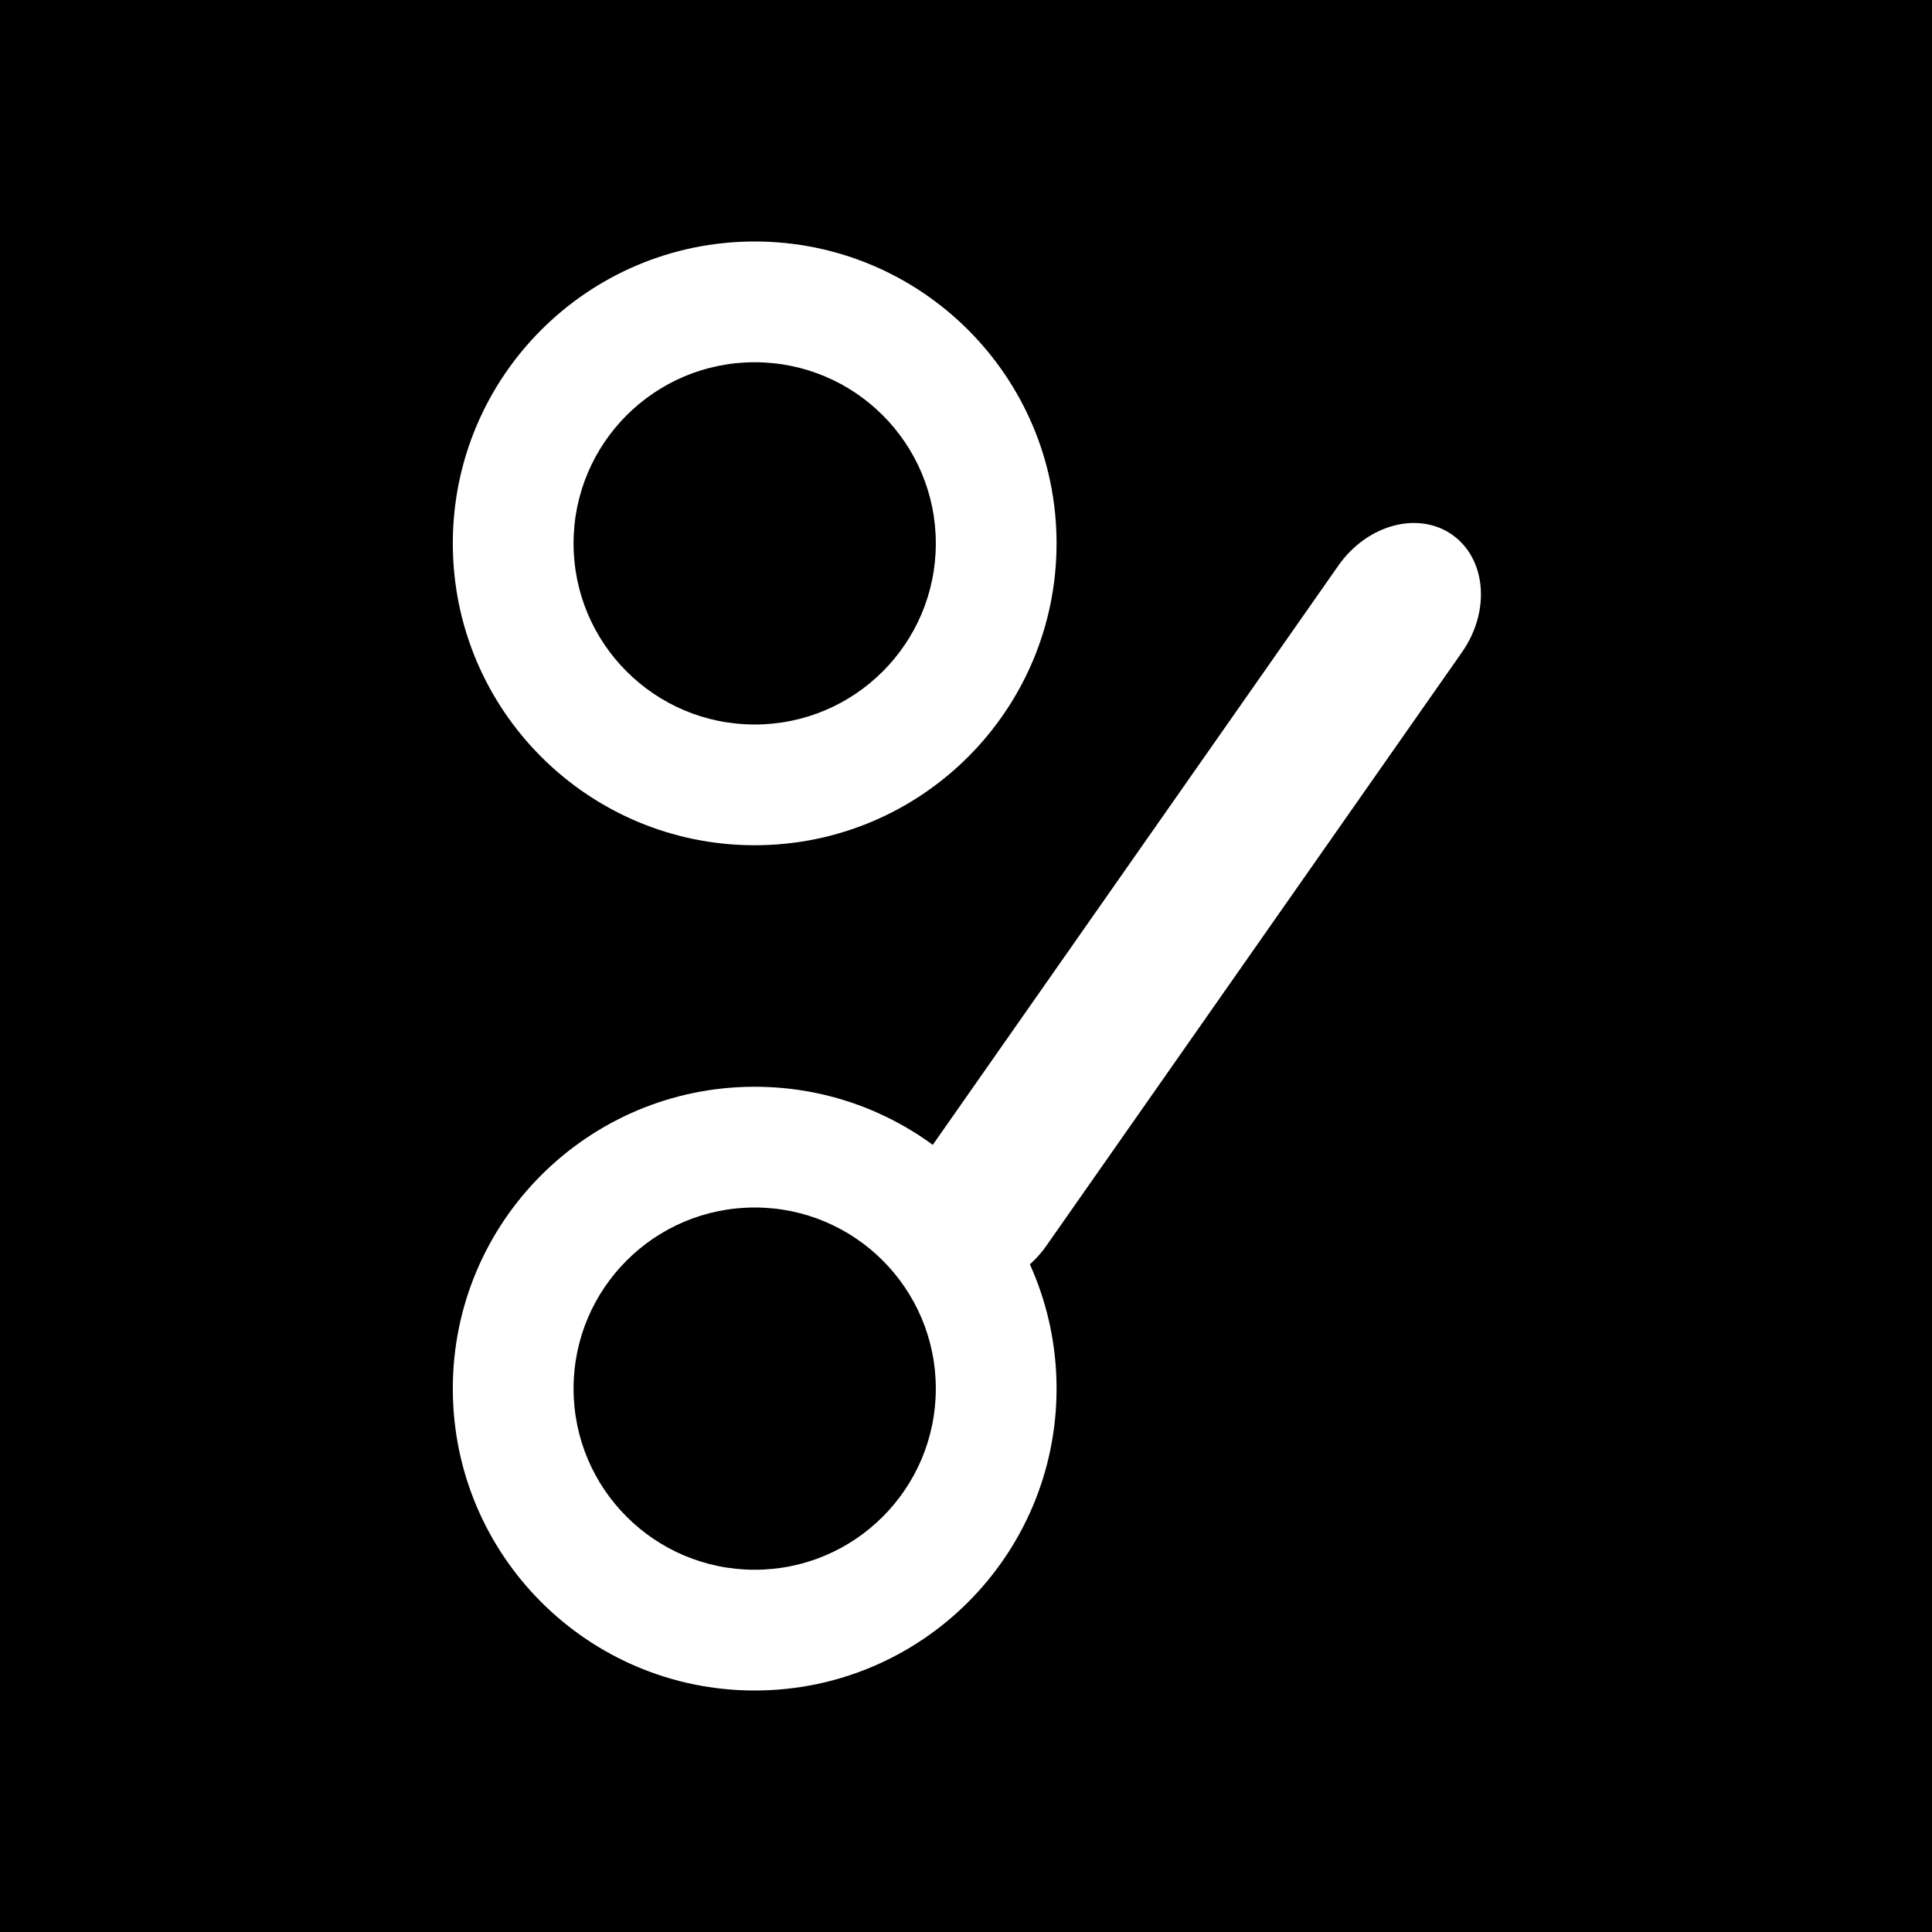
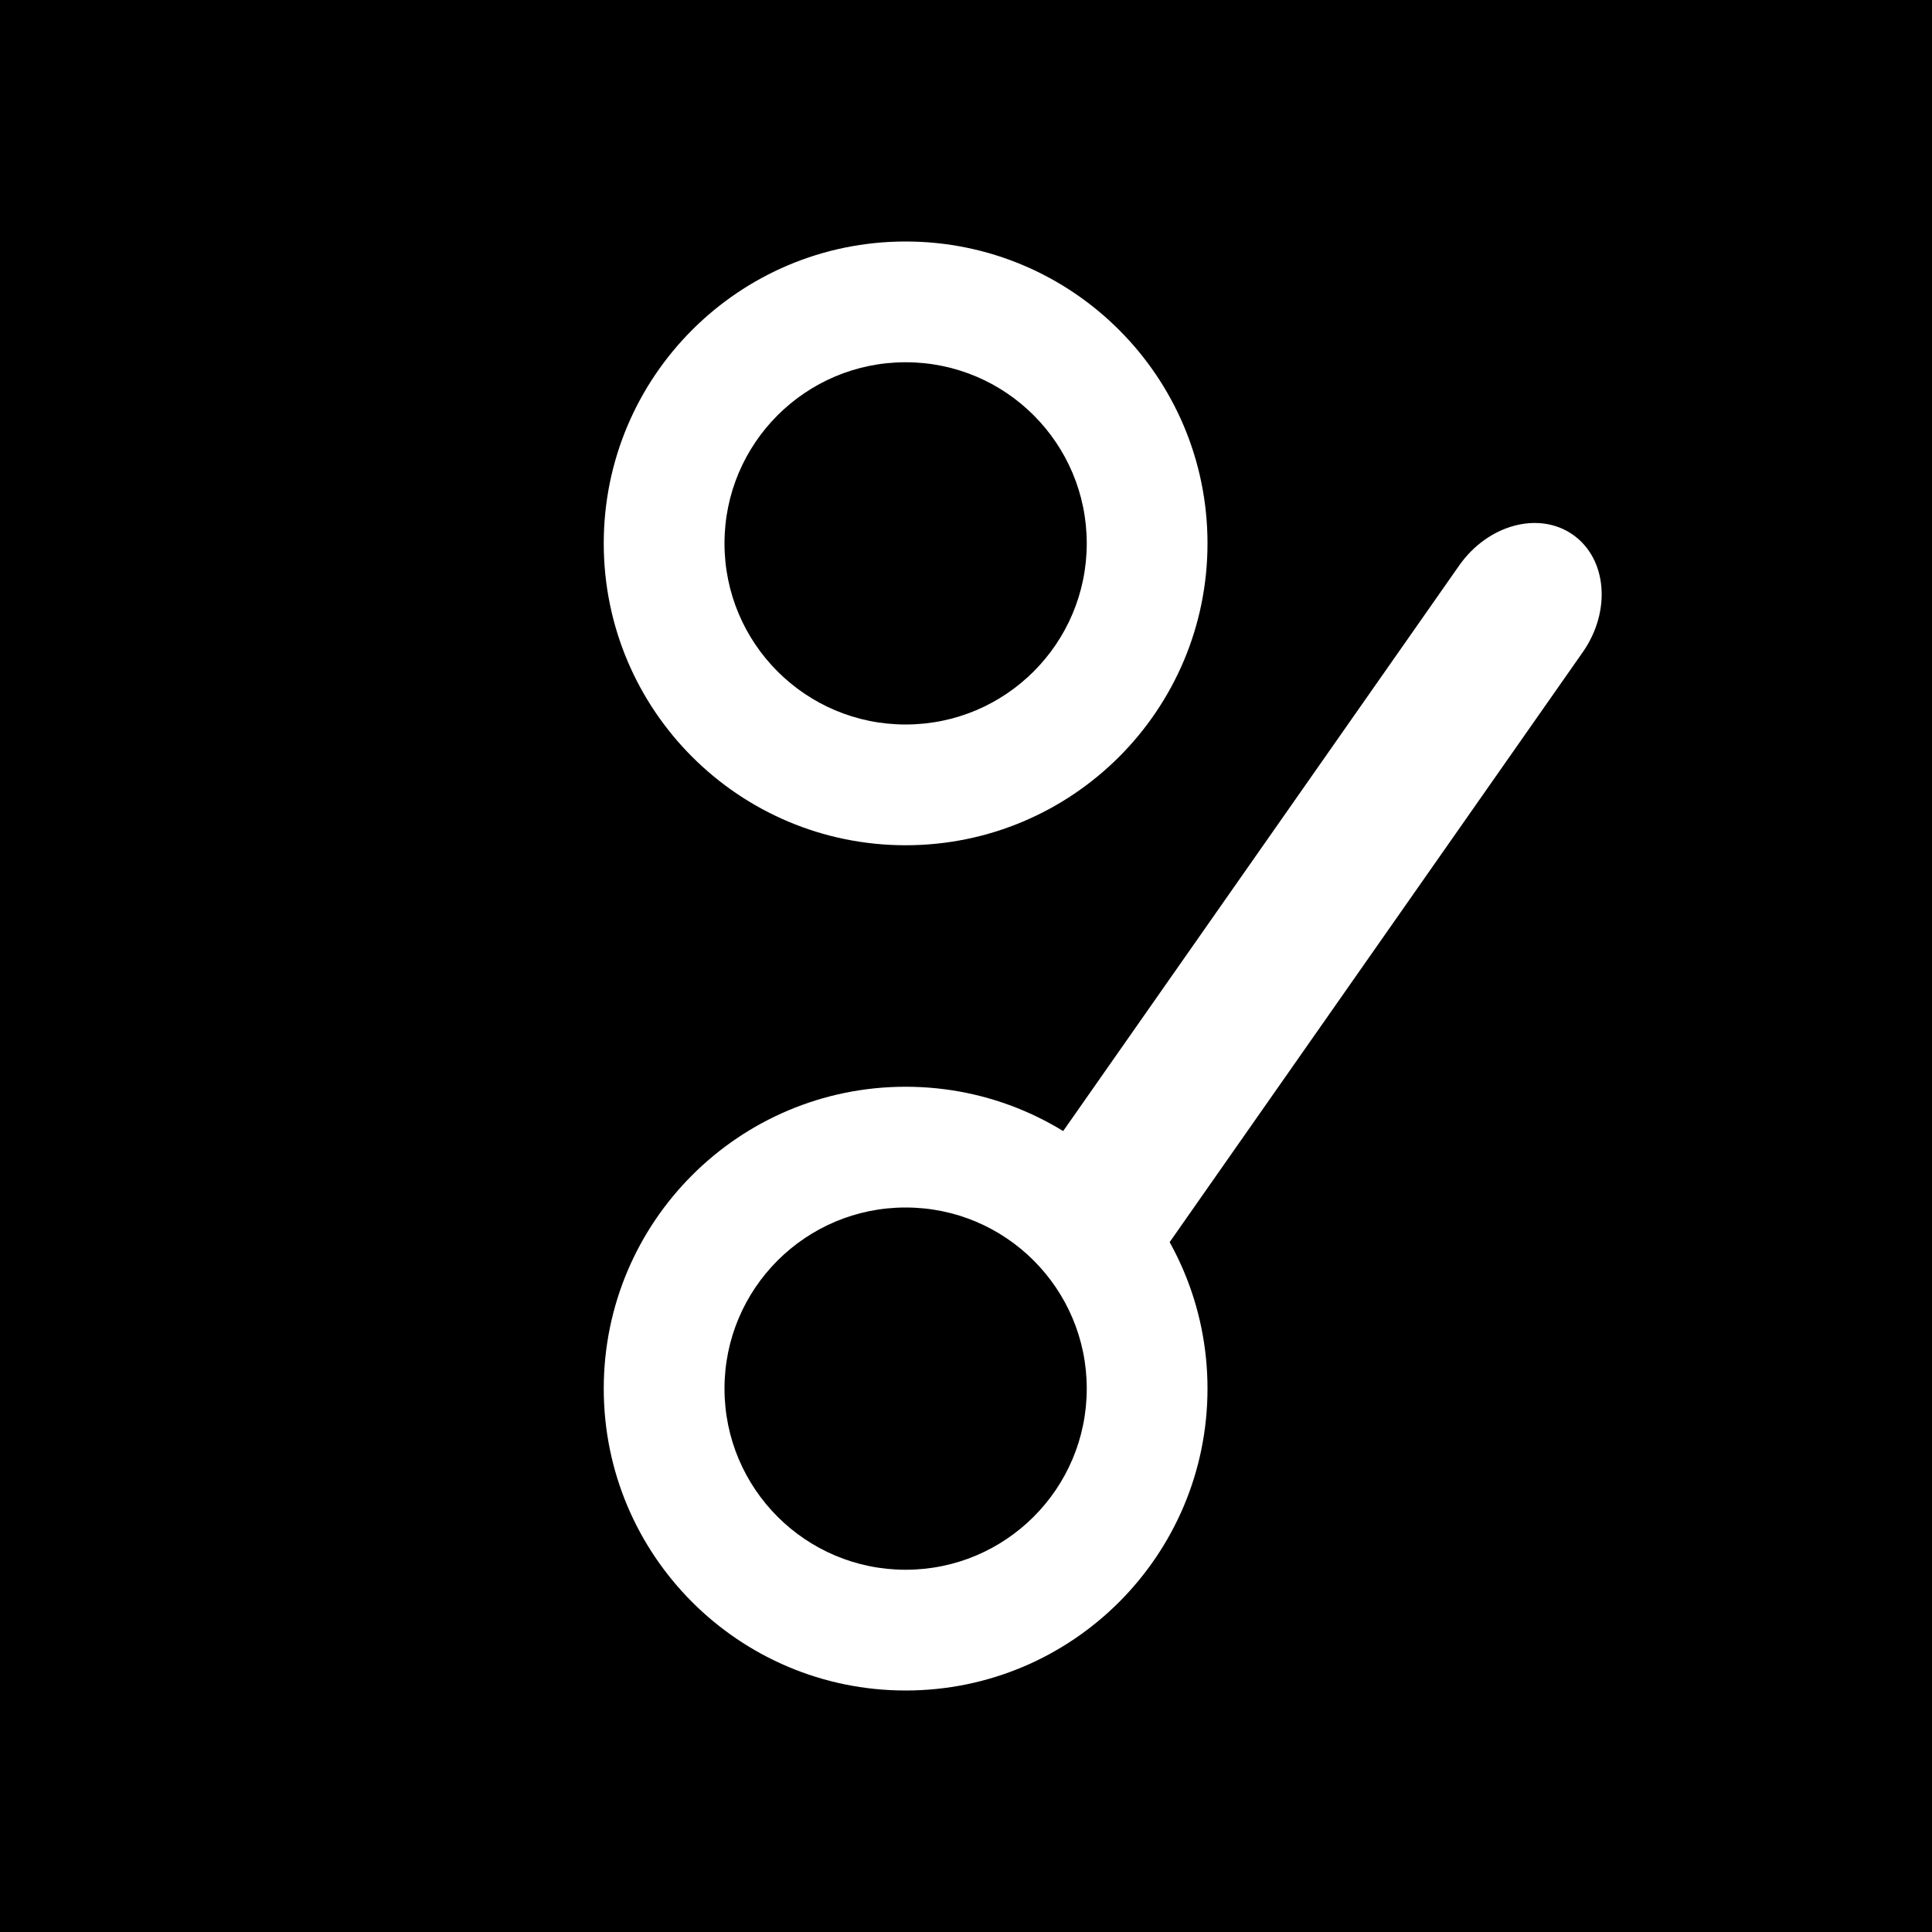
<svg xmlns="http://www.w3.org/2000/svg" width="64" height="64">
  <g>
    <rect id="svg_9" height="64" width="64" y="0" x="0" stroke-linecap="null" stroke-width="0" stroke="#000000" fill="#000000" />
-     <circle stroke="#000000" id="svg_1" r="10" cy="46" cx="25" stroke-linecap="null" stroke-width="0" fill="#ffffff" />
-     <rect transform="rotate(35 39.5,30) " ry="3" rx="3" stroke="#000000" id="svg_8" height="30" width="5" y="15" x="37" stroke-linecap="null" stroke-width="0" fill="#ffffff" />
-     <circle id="svg_2" stroke="#000000" r="10" cy="18" cx="25" stroke-linecap="null" stroke-linejoin="null" stroke-dasharray="null" stroke-width="0" fill="#ffffff" />
-     <circle id="svg_10" r="6" cy="46" cx="25" stroke-linecap="null" stroke-linejoin="null" stroke-dasharray="null" stroke-width="0" stroke="#000000" fill="#000000" />
+     <circle stroke="#000000" id="svg_1" r="10" cy="46" cx="30" stroke-linecap="null" stroke-width="0" fill="#ffffff" />
+     <rect transform="rotate(35 43.5,30) " ry="3" rx="3" stroke="#000000" id="svg_8" height="30" width="5" y="15" x="41" stroke-linecap="null" stroke-width="0" fill="#ffffff" />
+     <circle id="svg_2" stroke="#000000" r="10" cy="18" cx="30" stroke-linecap="null" stroke-linejoin="null" stroke-dasharray="null" stroke-width="0" fill="#ffffff" />
+     <circle id="svg_10" r="6" cy="46" cx="30" stroke-linecap="null" stroke-linejoin="null" stroke-dasharray="null" stroke-width="0" stroke="#000000" fill="#000000" />
    <circle id="svg_11" r="0.191" cy="49.262" cx="27.429" stroke-linecap="null" stroke-linejoin="null" stroke-dasharray="null" stroke-width="0" stroke="#000000" fill="#000000" />
    <circle id="svg_12" r="0.095" cy="51.836" cx="8.457" stroke-linecap="null" stroke-linejoin="null" stroke-dasharray="null" stroke-width="0" stroke="#000000" fill="#000000" />
-     <circle id="svg_13" r="6" cy="18" cx="25" stroke-linecap="null" stroke-linejoin="null" stroke-dasharray="null" stroke-width="0" stroke="#000000" fill="#000000" />
+     <circle id="svg_13" r="6" cy="18" cx="30" stroke-linecap="null" stroke-linejoin="null" stroke-dasharray="null" stroke-width="0" stroke="#000000" fill="#000000" />
  </g>
</svg>
